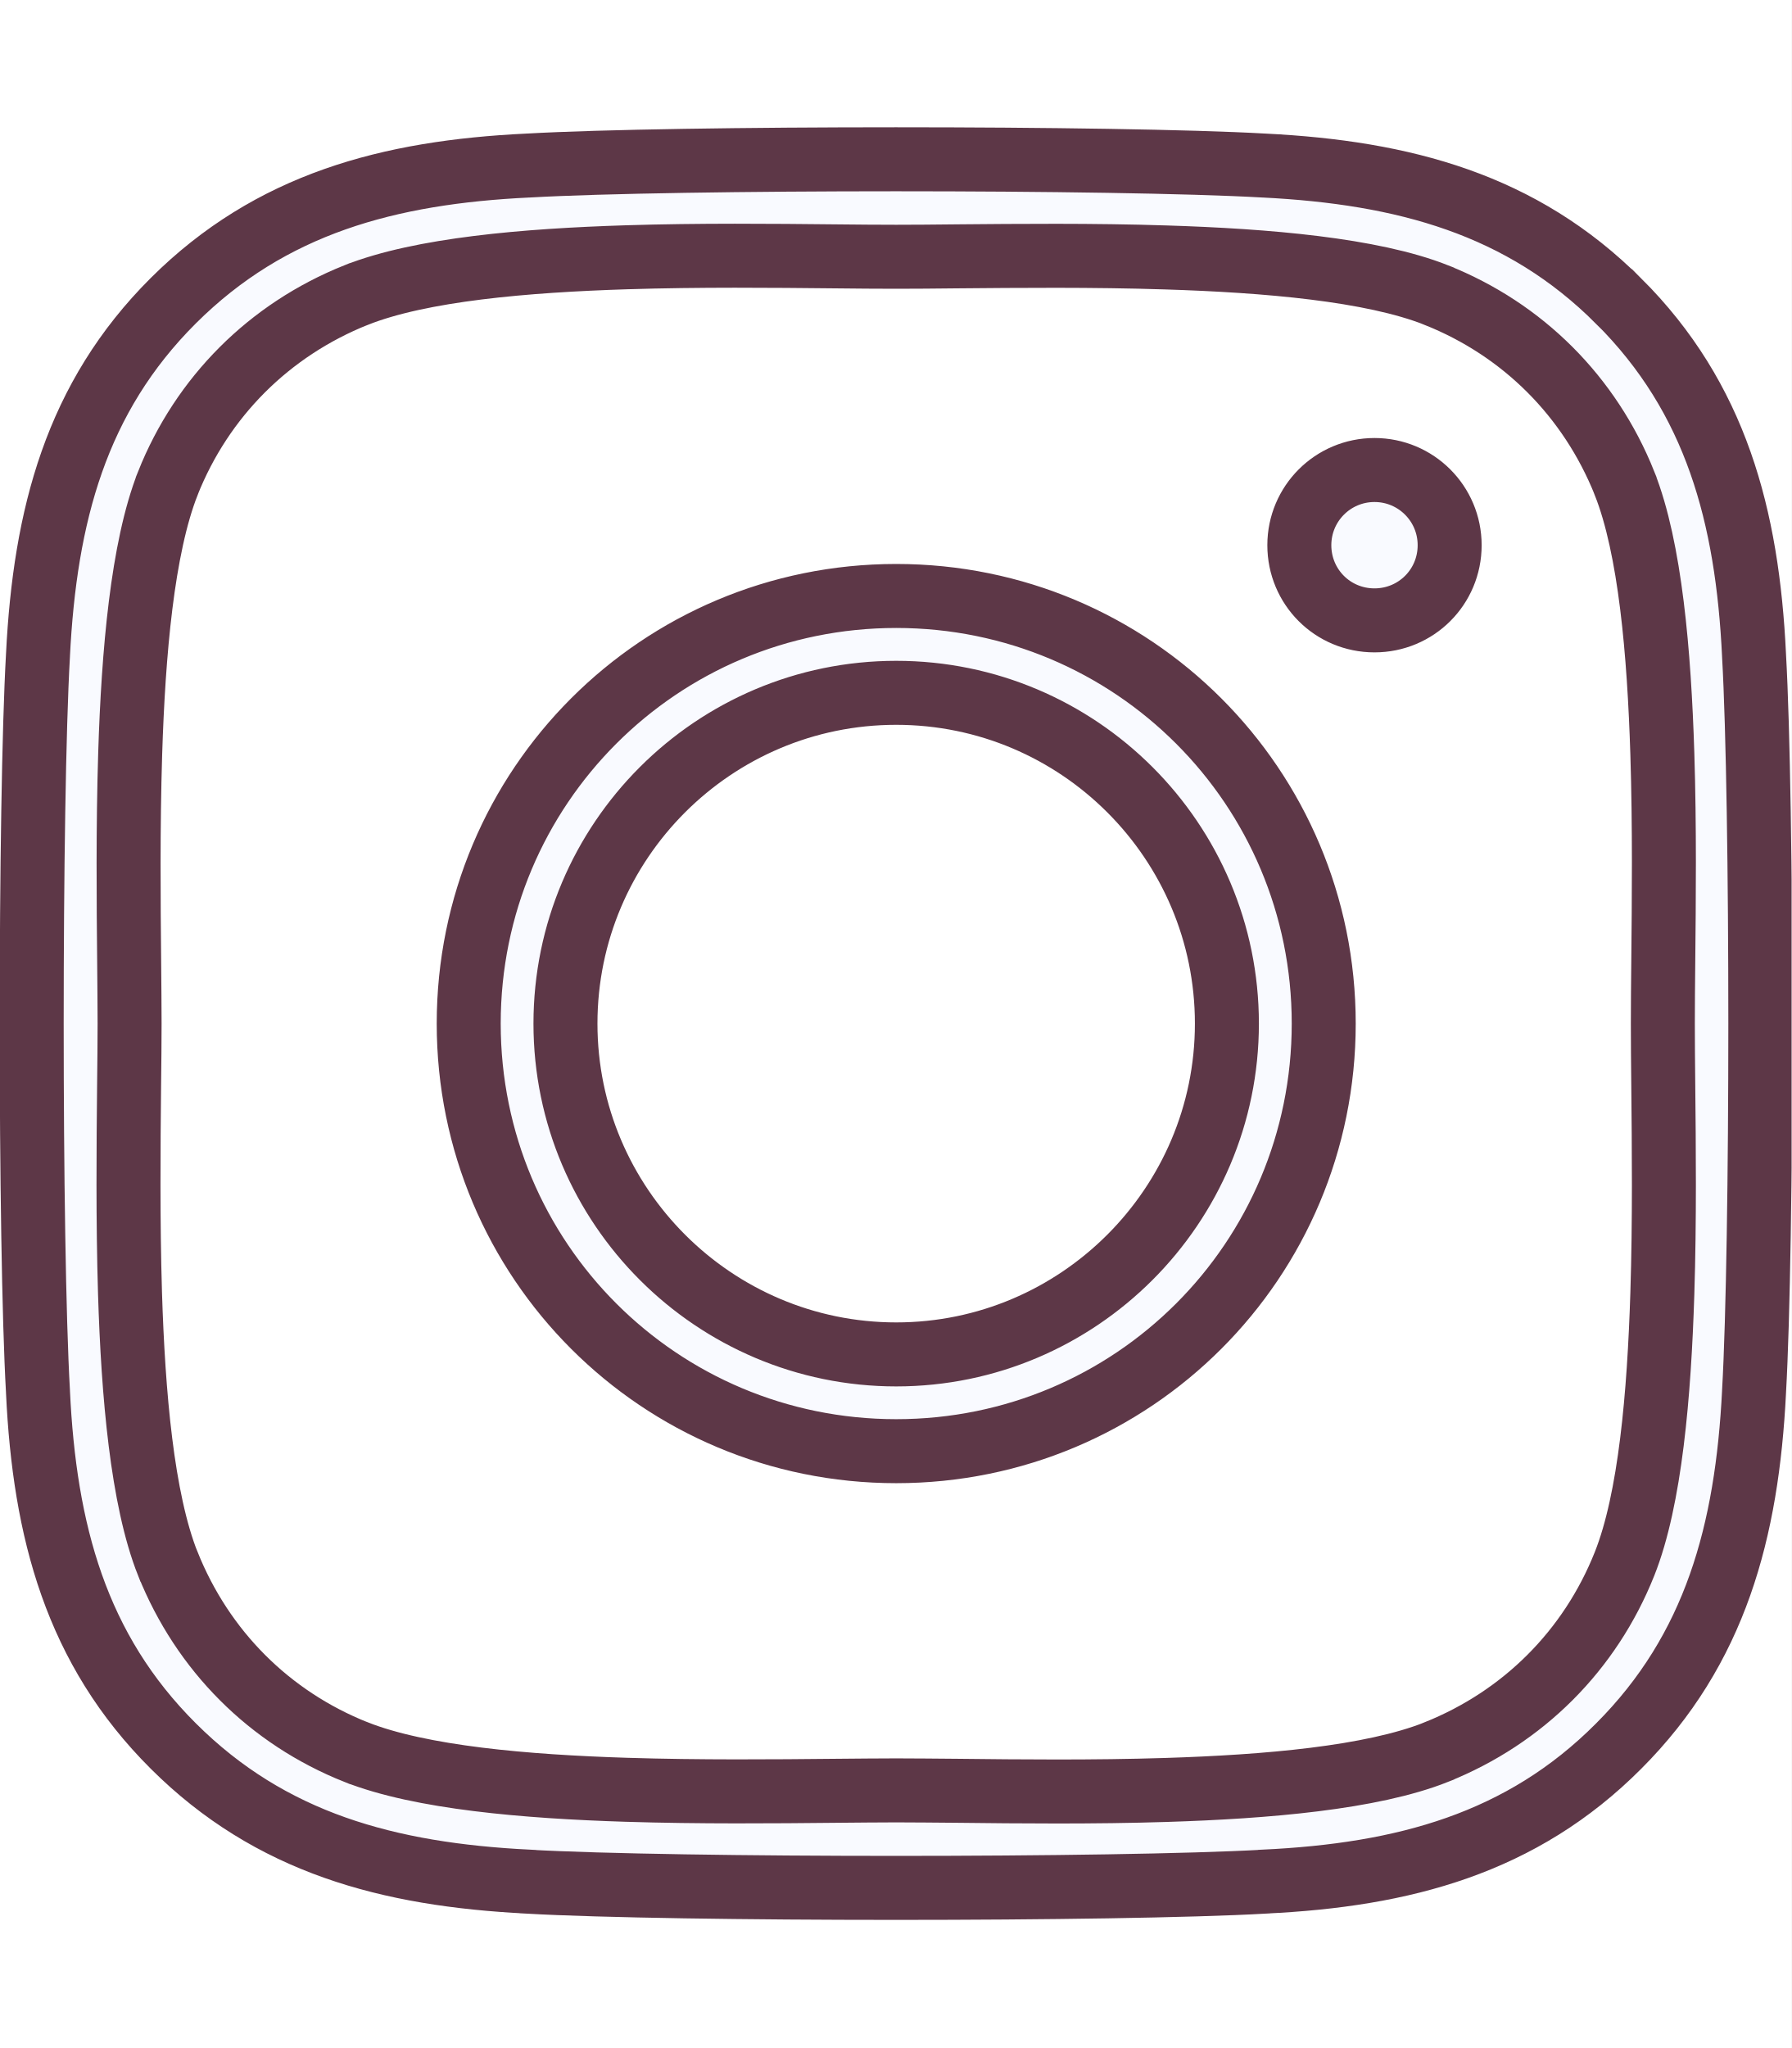
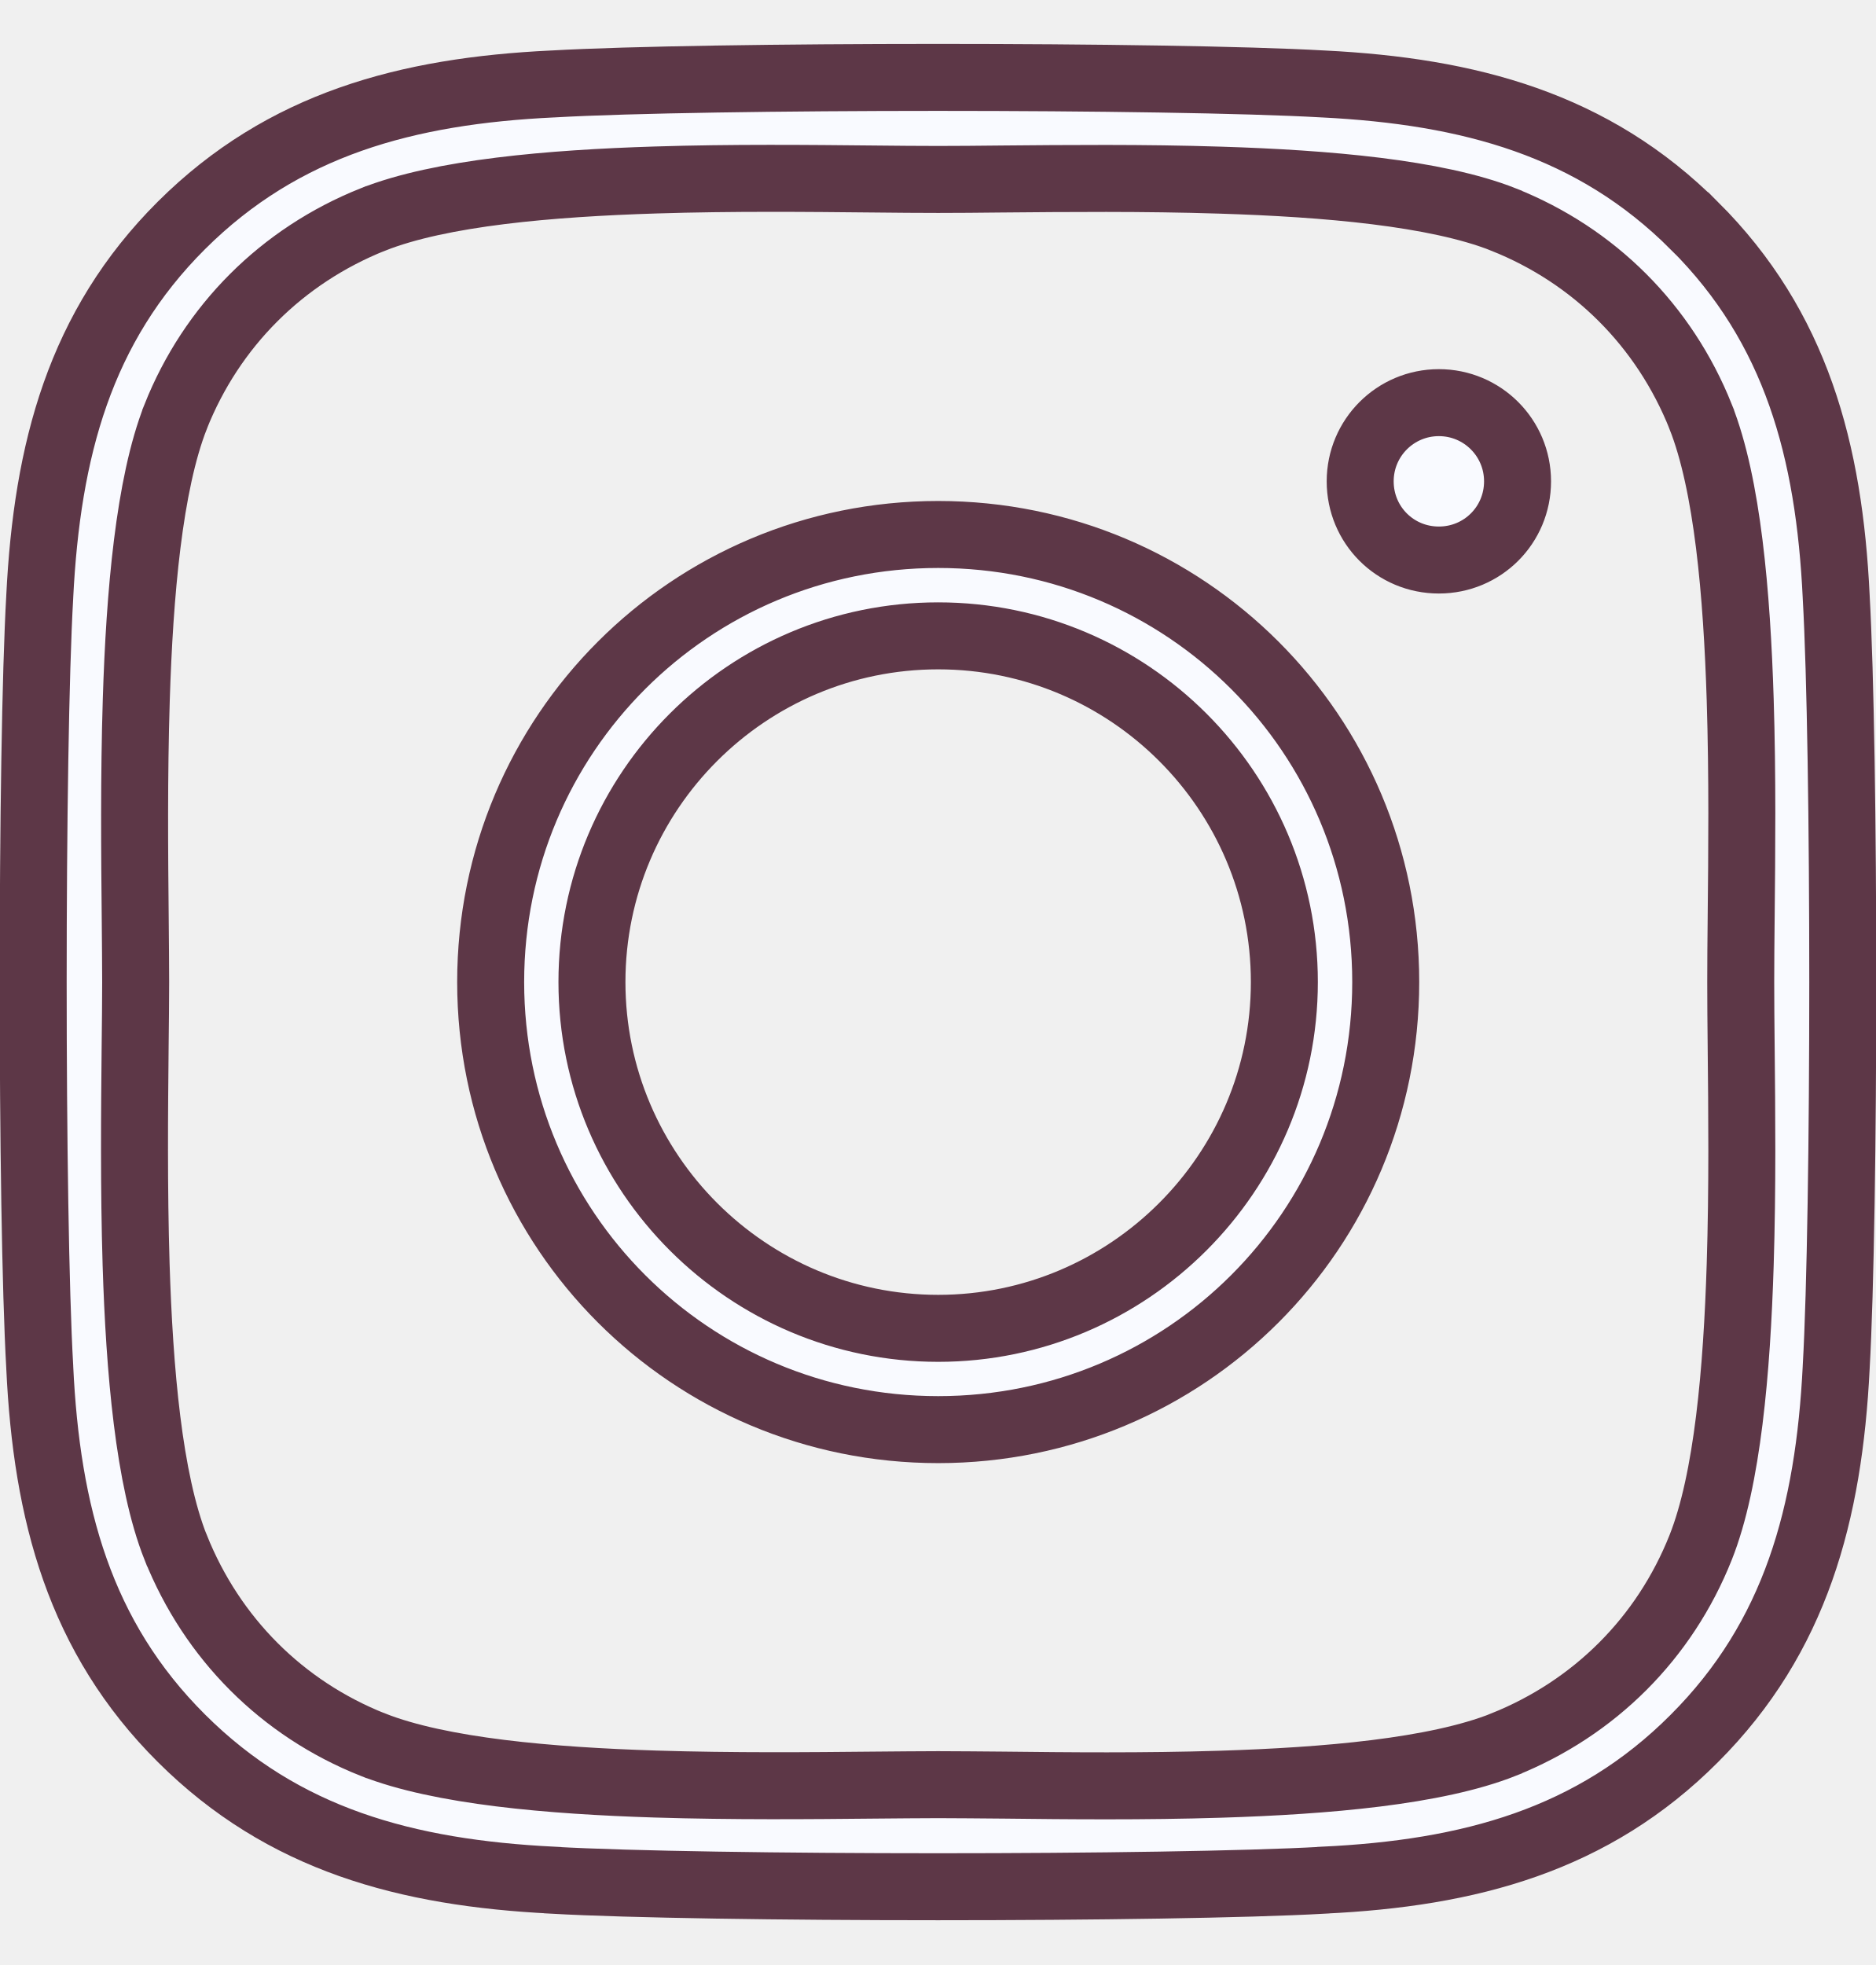
- <svg xmlns="http://www.w3.org/2000/svg" width="21" height="24" viewBox="0 0 21 24" fill="none">
-   <g clip-path="url(#clip0_215_1425)">
-     <rect width="21" height="24" fill="white" />
-     <path d="M20.56 7.682L20.56 7.685C20.658 9.406 20.658 14.585 20.56 16.305L20.56 16.308C20.478 17.944 20.108 19.327 18.972 20.463L18.972 20.463C17.836 21.603 16.453 21.973 14.818 22.05L14.815 22.051C13.094 22.148 7.91 22.148 6.19 22.051L6.188 22.05C4.552 21.968 3.173 21.599 2.032 20.462C0.892 19.327 0.522 17.944 0.445 16.309L0.445 16.309L0.445 16.305C0.347 14.585 0.347 9.401 0.445 7.681L0.445 7.681L0.445 7.678C0.527 6.041 0.892 4.659 2.032 3.523C3.173 2.387 4.556 2.018 6.187 1.94L6.187 1.94L6.19 1.94C7.91 1.842 13.094 1.842 14.815 1.94V1.94L14.817 1.94C16.453 2.022 17.837 2.392 18.972 3.528L18.973 3.528C20.113 4.664 20.482 6.047 20.56 7.682ZM16.835 20.533L16.836 20.532C17.855 20.124 18.638 19.341 19.042 18.326C19.344 17.567 19.448 16.337 19.485 15.159C19.512 14.303 19.503 13.432 19.496 12.731C19.493 12.456 19.491 12.207 19.491 11.995C19.491 11.784 19.493 11.535 19.496 11.26C19.503 10.559 19.512 9.688 19.485 8.833C19.448 7.656 19.344 6.426 19.042 5.665L19.042 5.664C18.634 4.645 17.85 3.862 16.835 3.458L16.834 3.457C16.076 3.158 14.846 3.054 13.669 3.017C12.806 2.989 11.929 2.998 11.225 3.004C10.956 3.007 10.712 3.009 10.505 3.009C10.293 3.009 10.044 3.007 9.769 3.004C9.069 2.997 8.198 2.988 7.342 3.015C6.165 3.052 4.935 3.156 4.174 3.458L4.173 3.458C3.155 3.866 2.371 4.65 1.967 5.664L1.967 5.665C1.668 6.424 1.563 7.654 1.526 8.831C1.499 9.693 1.507 10.571 1.514 11.275C1.516 11.544 1.519 11.788 1.519 11.995C1.519 12.207 1.516 12.456 1.513 12.731C1.506 13.431 1.498 14.302 1.524 15.158C1.561 16.335 1.665 17.565 1.967 18.326L1.968 18.327C2.376 19.345 3.159 20.129 4.174 20.533L4.175 20.533C4.933 20.832 6.163 20.937 7.34 20.974C8.203 21.001 9.081 20.993 9.784 20.986C10.053 20.984 10.297 20.981 10.505 20.981C10.716 20.981 10.965 20.984 11.24 20.986C11.941 20.994 12.812 21.003 13.667 20.976C14.844 20.939 16.074 20.835 16.835 20.533ZM5.494 11.995C5.494 9.221 7.731 6.984 10.505 6.984C13.279 6.984 15.516 9.221 15.516 11.995C15.516 14.77 13.279 17.006 10.505 17.006C7.731 17.006 5.494 14.77 5.494 11.995ZM6.628 11.995C6.628 14.134 8.371 15.872 10.505 15.872C12.638 15.872 14.381 14.134 14.381 11.995C14.381 9.857 12.643 8.119 10.505 8.119C8.366 8.119 6.628 9.857 6.628 11.995ZM16.992 6.389C16.992 6.879 16.599 7.27 16.111 7.27C15.62 7.27 15.23 6.877 15.23 6.389C15.23 5.902 15.624 5.508 16.111 5.508C16.598 5.508 16.992 5.902 16.992 6.389Z" fill="#F9FAFF" stroke="#5D3747" stroke-width="0.75" />
-   </g>
-   <defs>
-     <clipPath id="clip0_215_1425">
-       <rect width="21" height="24" fill="white" />
-     </clipPath>
-   </defs>
+ <svg xmlns="http://www.w3.org/2000/svg" width="21" height="22" viewBox="0 0 21 22" fill="none">
+   <path d="M20.56 6.682L20.56 6.685C20.658 8.406 20.658 13.585 20.56 15.305L20.56 15.308C20.478 16.944 20.108 18.327 18.972 19.463L18.972 19.463C17.836 20.603 16.453 20.973 14.818 21.05L14.815 21.051C13.094 21.148 7.91 21.148 6.19 21.051L6.188 21.05C4.552 20.968 3.173 20.599 2.032 19.462C0.892 18.327 0.522 16.944 0.445 15.309L0.445 15.309L0.445 15.305C0.347 13.585 0.347 8.401 0.445 6.681L0.445 6.681L0.445 6.678C0.527 5.041 0.892 3.659 2.032 2.523C3.173 1.387 4.556 1.018 6.187 0.94L6.187 0.94L6.19 0.94C7.91 0.842 13.094 0.842 14.815 0.94V0.94L14.817 0.94C16.453 1.022 17.837 1.392 18.972 2.528L18.973 2.528C20.113 3.664 20.482 5.047 20.56 6.682ZM16.835 19.533L16.836 19.532C17.855 19.124 18.638 18.341 19.042 17.326C19.344 16.567 19.448 15.337 19.485 14.159C19.512 13.303 19.503 12.432 19.496 11.731C19.493 11.456 19.491 11.207 19.491 10.995C19.491 10.784 19.493 10.535 19.496 10.26C19.503 9.559 19.512 8.688 19.485 7.833C19.448 6.656 19.344 5.426 19.042 4.665L19.042 4.664C18.634 3.645 17.85 2.862 16.835 2.458L16.834 2.457C16.076 2.158 14.846 2.054 13.669 2.017C12.806 1.989 11.929 1.998 11.225 2.004C10.956 2.007 10.712 2.009 10.505 2.009C10.293 2.009 10.044 2.007 9.769 2.004C9.069 1.997 8.198 1.988 7.342 2.015C6.165 2.052 4.935 2.156 4.174 2.458L4.173 2.458C3.155 2.866 2.371 3.65 1.967 4.664L1.967 4.665C1.668 5.424 1.563 6.654 1.526 7.831C1.499 8.693 1.507 9.571 1.514 10.275C1.516 10.544 1.519 10.788 1.519 10.995C1.519 11.207 1.516 11.456 1.513 11.731C1.506 12.431 1.498 13.302 1.524 14.158C1.561 15.335 1.665 16.565 1.967 17.326L1.968 17.327C2.376 18.345 3.159 19.129 4.174 19.533L4.175 19.533C4.933 19.832 6.163 19.937 7.34 19.974C8.203 20.001 9.081 19.993 9.784 19.986C10.053 19.984 10.297 19.981 10.505 19.981C10.716 19.981 10.965 19.984 11.24 19.986C11.941 19.994 12.812 20.003 13.667 19.976C14.844 19.939 16.074 19.835 16.835 19.533ZM5.494 10.995C5.494 8.221 7.731 5.984 10.505 5.984C13.279 5.984 15.516 8.221 15.516 10.995C15.516 13.77 13.279 16.006 10.505 16.006C7.731 16.006 5.494 13.77 5.494 10.995ZM6.628 10.995C6.628 13.134 8.371 14.872 10.505 14.872C12.638 14.872 14.381 13.134 14.381 10.995C14.381 8.857 12.643 7.119 10.505 7.119C8.366 7.119 6.628 8.857 6.628 10.995ZM16.992 5.389C16.992 5.879 16.599 6.27 16.111 6.27C15.62 6.27 15.23 5.877 15.23 5.389C15.23 4.902 15.624 4.508 16.111 4.508C16.598 4.508 16.992 4.902 16.992 5.389Z" fill="#F9FAFF" stroke="#5D3747" stroke-width="0.75" />
</svg>
